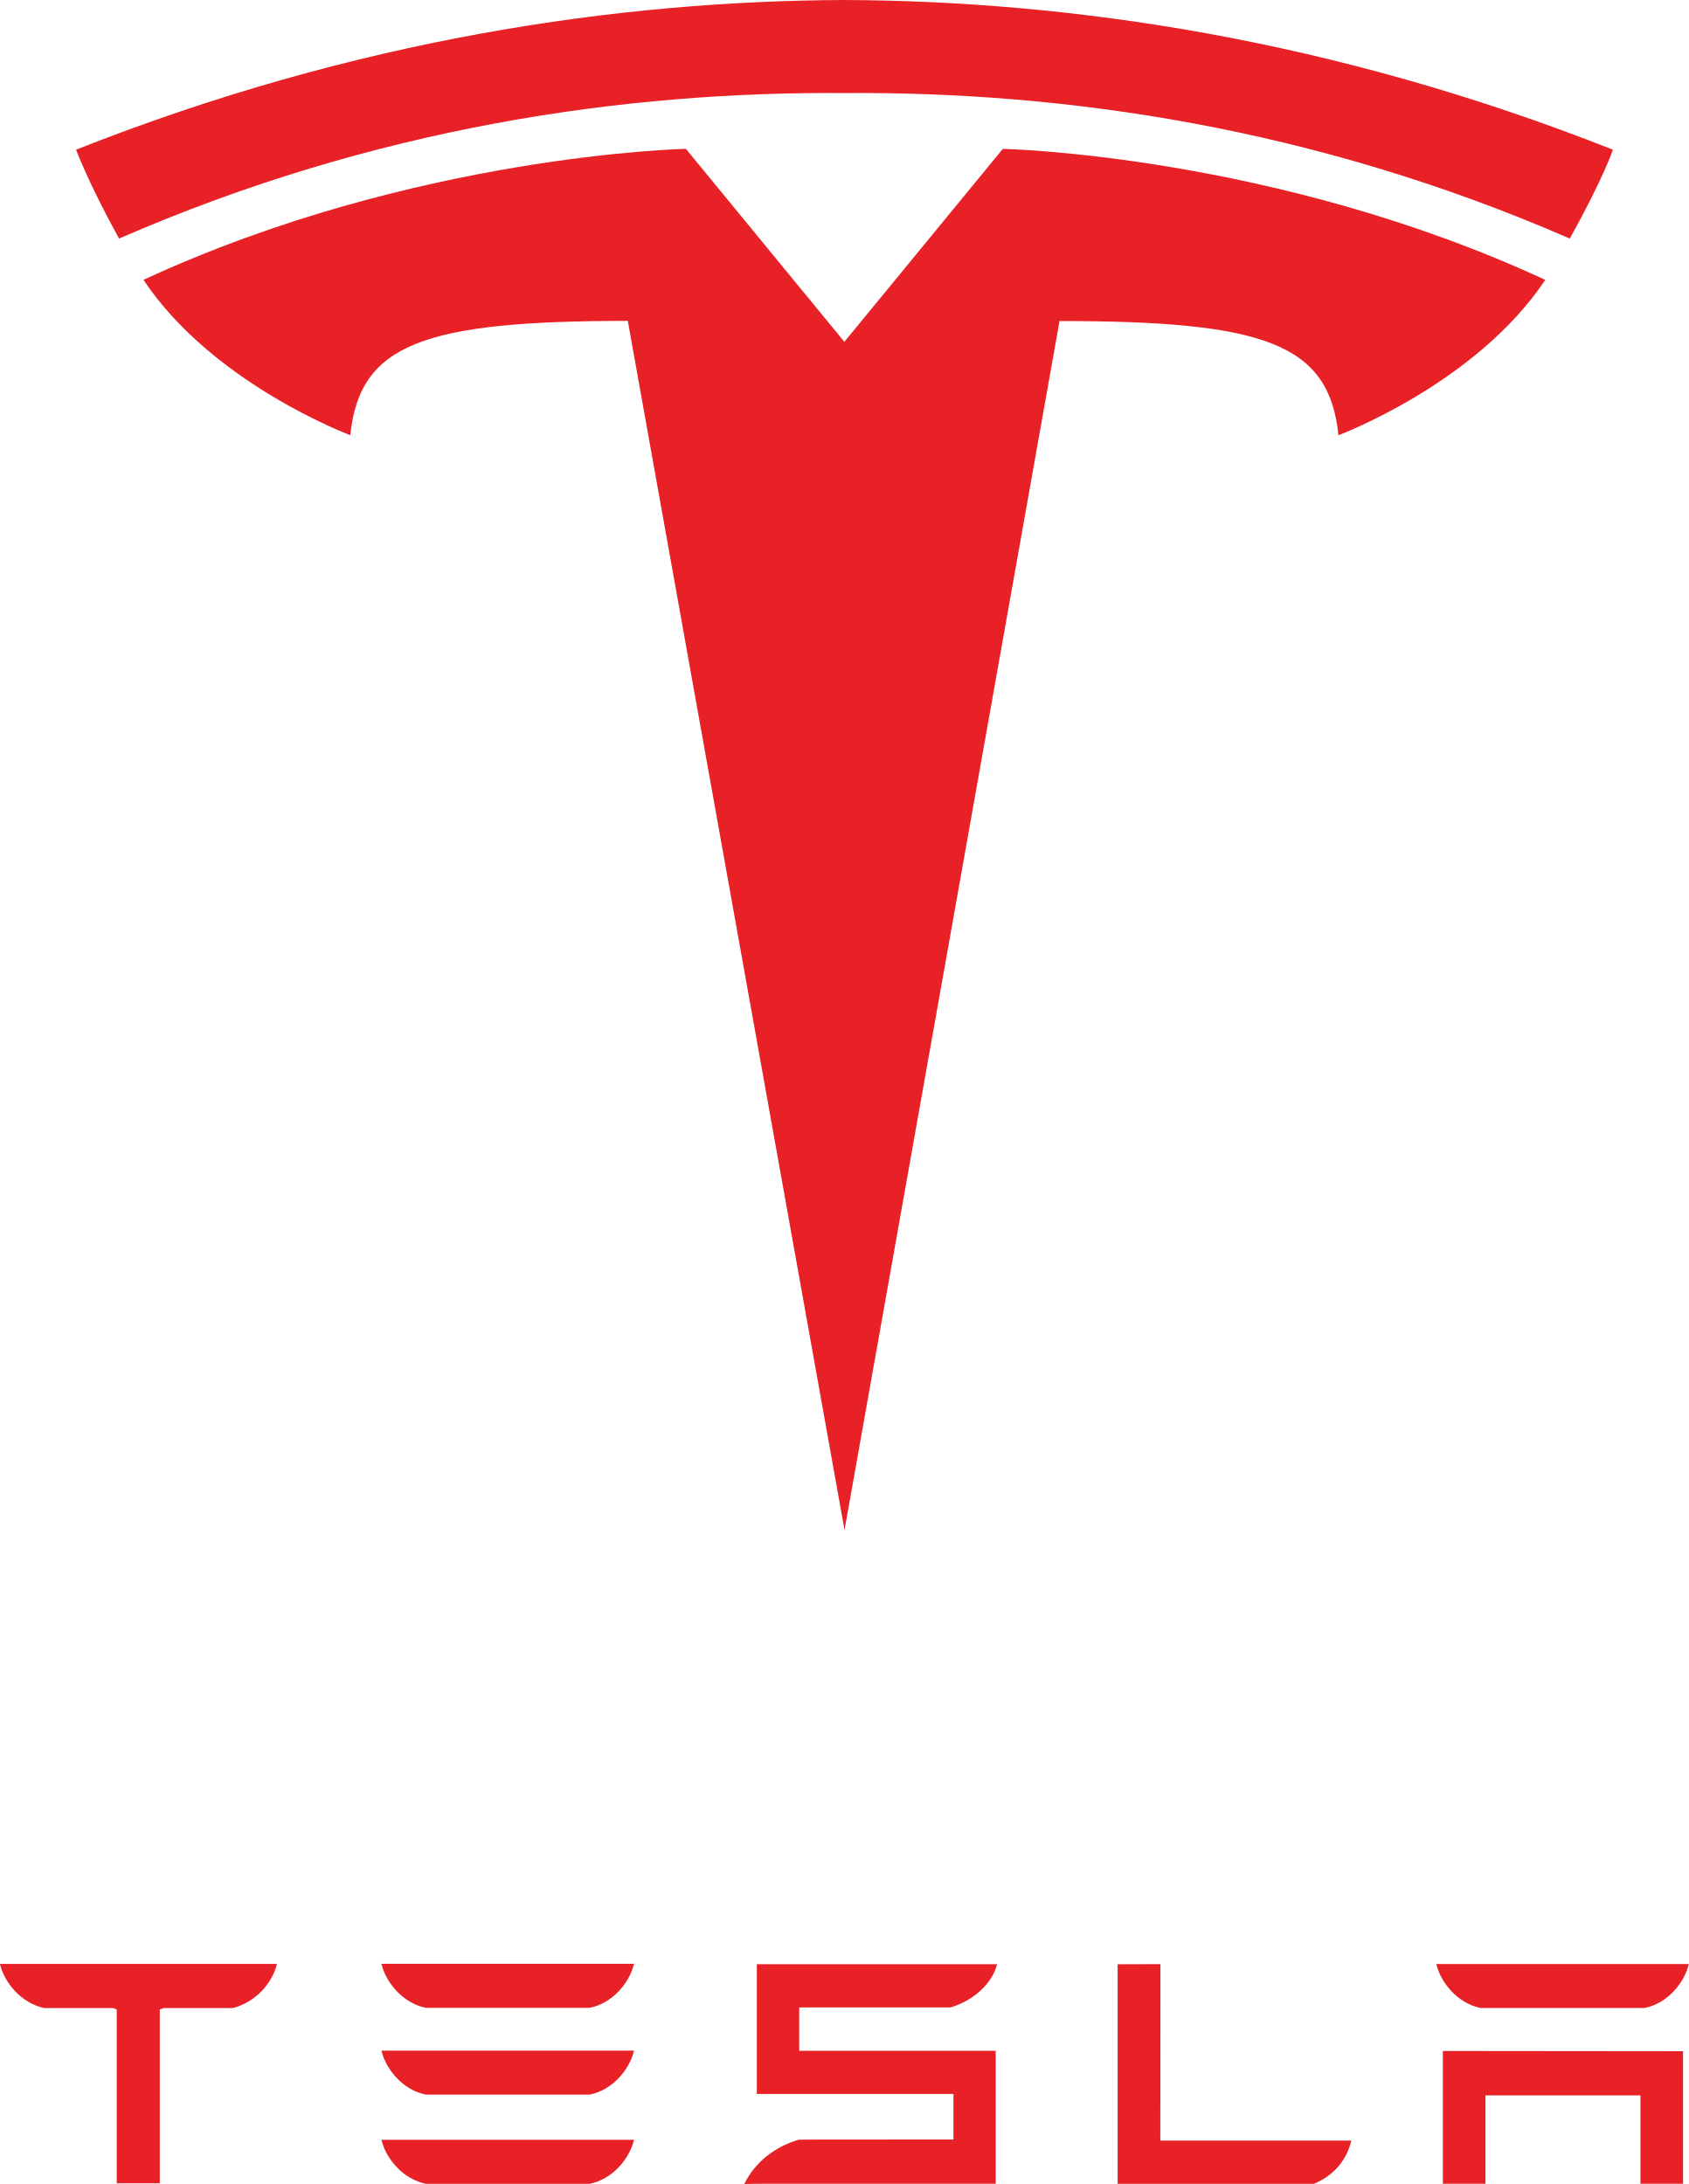
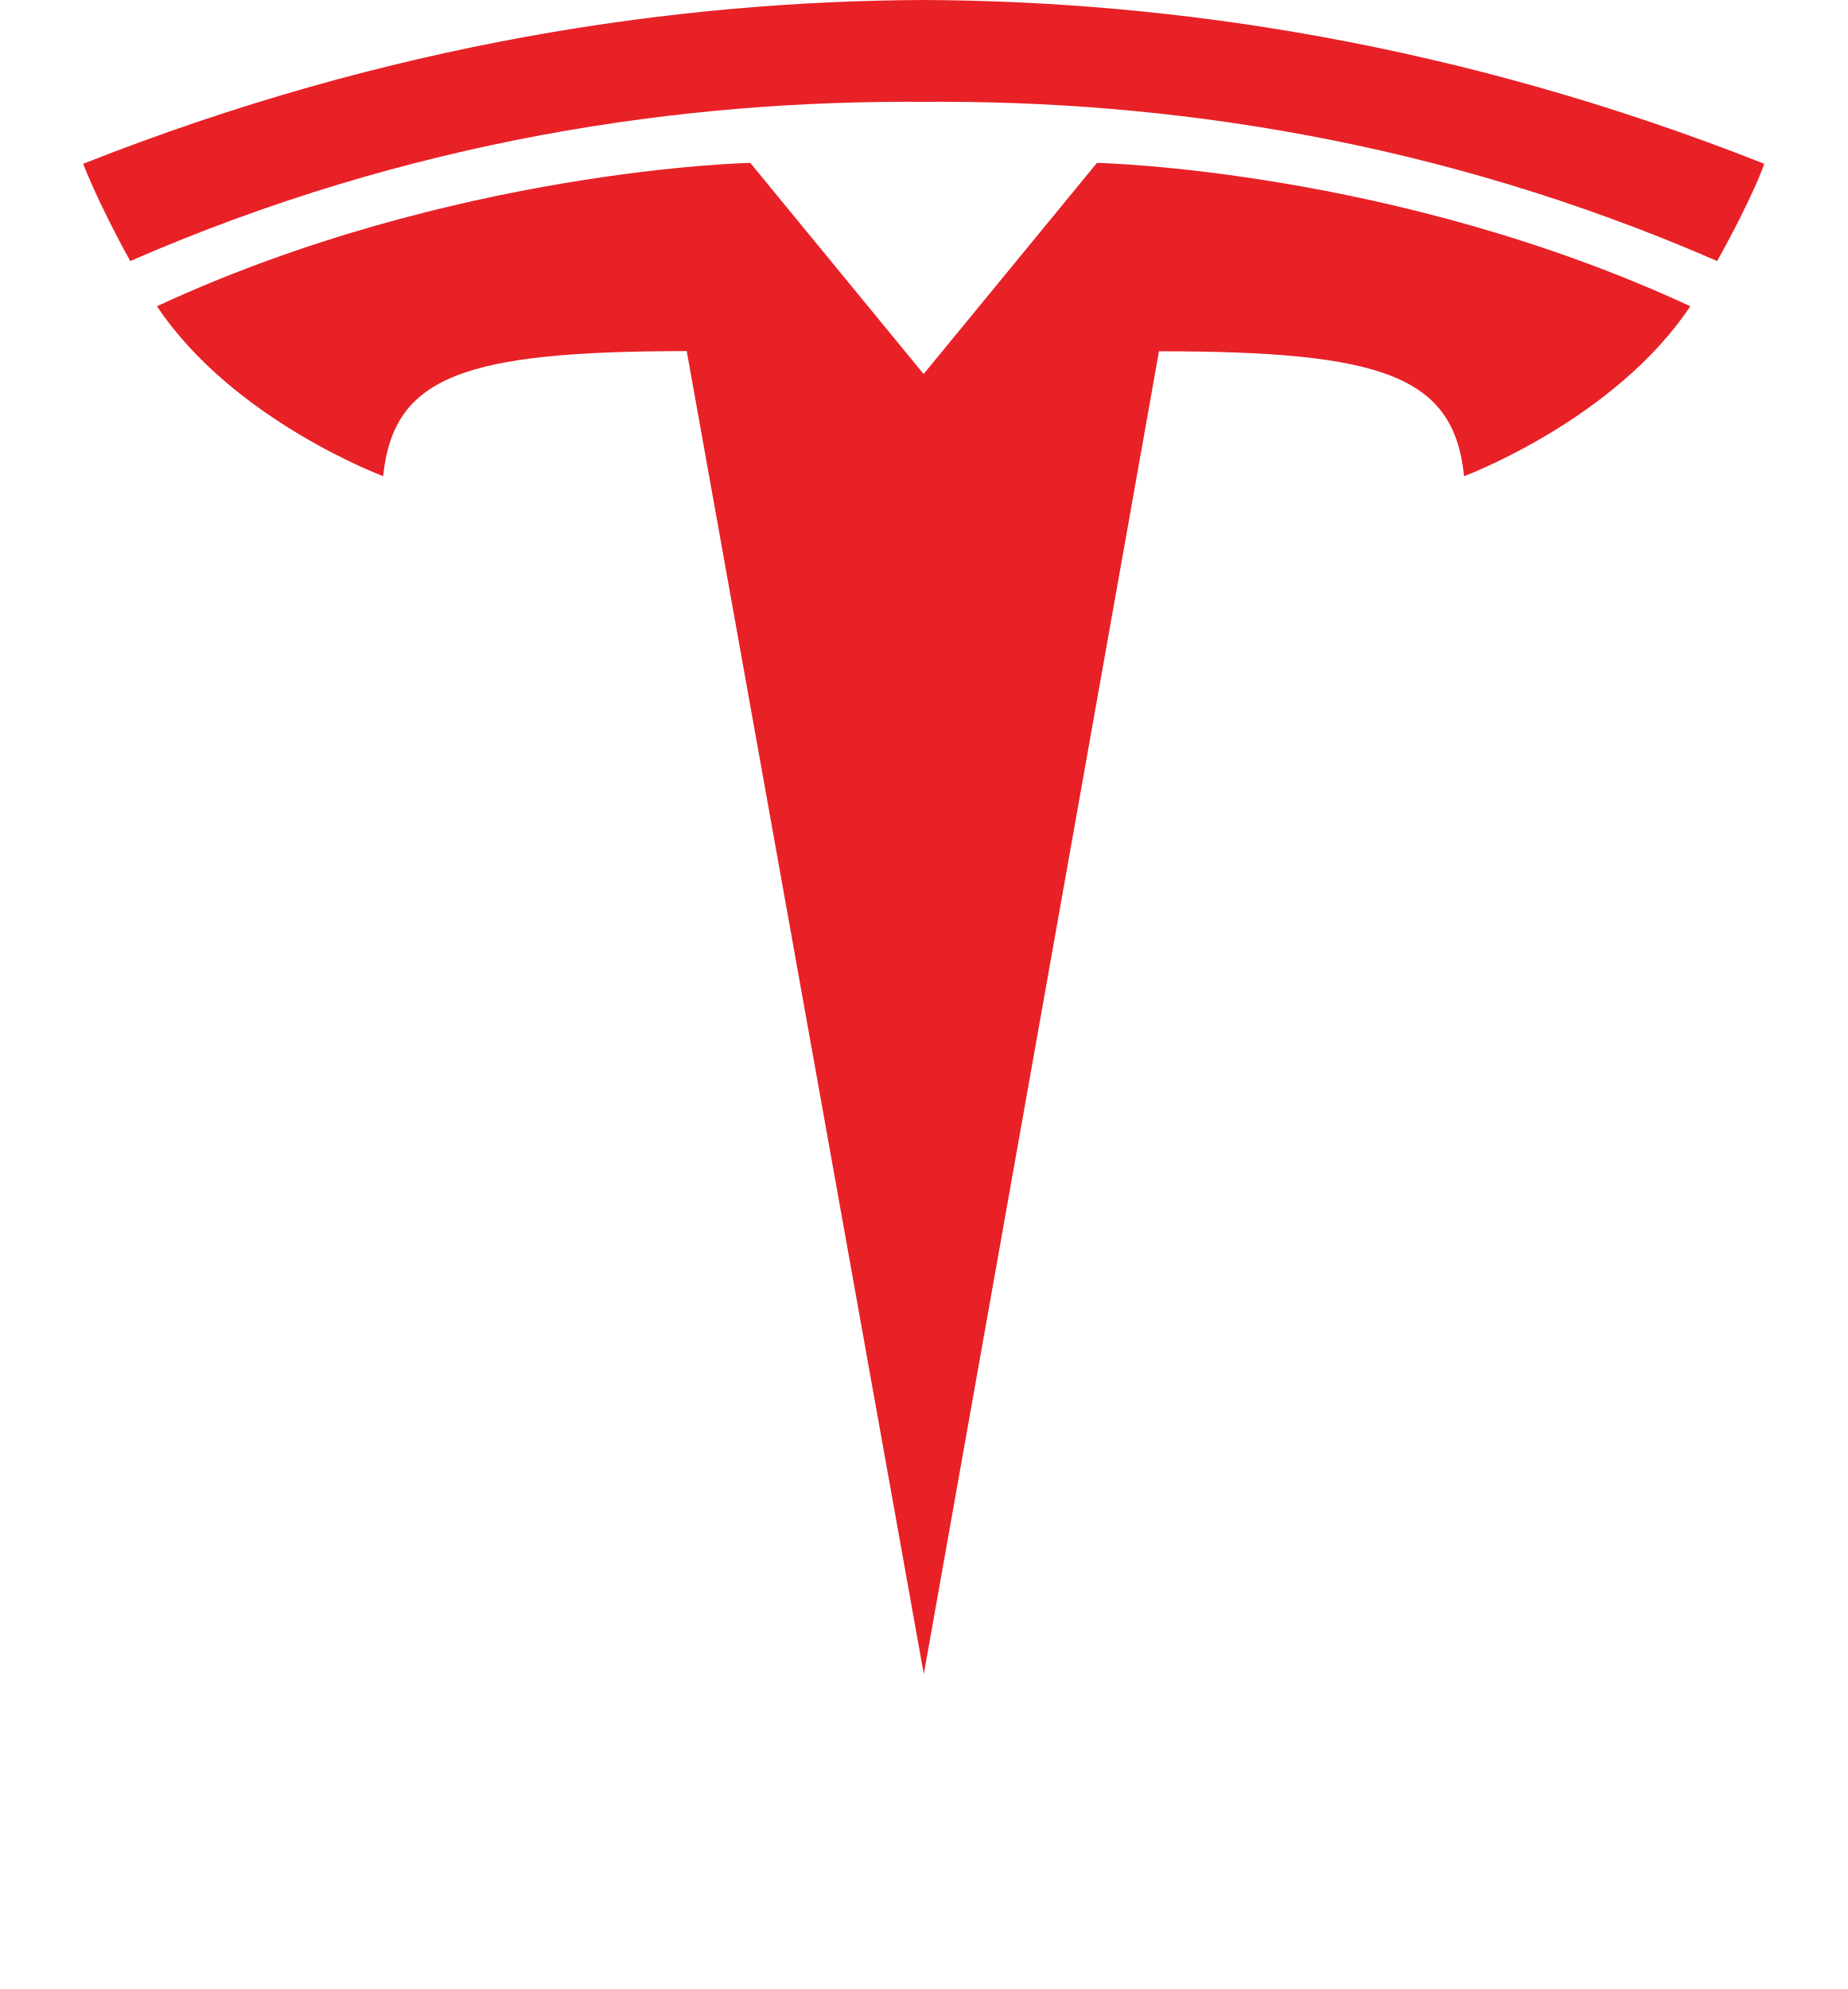
- <svg xmlns="http://www.w3.org/2000/svg" version="1.1" id="Layer_1" x="0px" y="0px" width="278.672" height="360.438" viewBox="0 0 278.672 360.438" enable-background="new 0 0 345.86 500" xml:space="preserve">
+ <svg xmlns="http://www.w3.org/2000/svg" version="1.1" id="Layer_1" x="0px" y="0px" width="278.672" height="300" enable-background="new 0 0 345.86 500" xml:space="preserve">
  <defs id="defs41" />
  <g id="TESLA" transform="translate(-28.524,-64.797)">
    <g id="g8">
      <polyline points="266.601,403.28 266.601,425.192 273.628,425.192 273.628,410.603 299.203,410.603     299.203,425.192 306.225,425.192 306.225,403.318 266.601,403.28   " id="polyline10" style="fill:#e82127;fill-opacity:1" />
      <path d="m 272.845,396.192 27.02,0 c 3.753,-0.746 6.544,-4.058 7.331,-7.262 l -41.681,0 c 0.779,3.205 3.611,6.516 7.33,7.262" id="path12" style="fill:#e82127;fill-opacity:1" />
    </g>
    <g id="g14">
      <path d="m 245.319,425.206 c 3.543,-1.502 5.449,-4.1 6.179,-7.14 l -31.517,0 0.02,-29.118 -7.065,0.02 0,36.238 32.383,0" id="path16" style="fill:#e82127;fill-opacity:1" />
    </g>
    <g id="g18">
      <path d="m 160.398,396.094 24.954,0 c 3.762,-1.093 6.921,-3.959 7.691,-7.136 l -39.64,0 0,21.415 32.444,0 0,7.515 -25.449,0.02 c -3.988,1.112 -7.37,3.79 -9.057,7.327 l 2.062,-0.038 39.415,0 0,-21.944 -32.42,0 0,-7.159" id="path20" style="fill:#e82127;fill-opacity:1" />
    </g>
    <g id="g22">
      <path d="m 98.795,396.163 27.011,0 c 3.758,-0.749 6.551,-4.058 7.334,-7.265 l -41.679,0 c 0.778,3.207 3.612,6.516 7.334,7.265" id="path24" style="fill:#e82127;fill-opacity:1" />
      <path d="m 98.795,410.485 27.011,0 c 3.758,-0.741 6.551,-4.053 7.334,-7.262 l -41.679,0 c 0.778,3.21 3.612,6.521 7.334,7.262" id="path26" style="fill:#e82127;fill-opacity:1" />
      <path d="m 98.795,425.202 27.011,0 c 3.758,-0.747 6.551,-4.058 7.334,-7.263 l -41.679,0 c 0.778,3.206 3.612,6.516 7.334,7.263" id="path28" style="fill:#e82127;fill-opacity:1" />
    </g>
    <g id="g30">
      <path d="m 28.524,388.986 c 0.812,3.167 3.554,6.404 7.316,7.215 l 11.37,0 0.58,0.229 0,28.691 7.1,0 0,-28.691 0.645,-0.229 11.38,0 c 3.804,-0.98 6.487,-4.048 7.285,-7.215 l 0,-0.07 -45.676,0 0,0.07" id="path32" style="fill:#e82127;fill-opacity:1" />
    </g>
  </g>
  <g id="T" transform="translate(-33.796,-64.797)">
    <path d="M 173.146,317.299 208.622,117.78 c 33.815,0 44.481,3.708 46.021,18.843 0,0 22.684,-8.458 34.125,-25.636 C 244.122,90.299 199.263,89.366 199.263,89.366 l -26.176,31.882 0.059,-0.004 -26.176,-31.883 c 0,0 -44.86,0.934 -89.5,21.622 11.431,17.178 34.124,25.636 34.124,25.636 1.549,-15.136 12.202,-18.844 45.79,-18.868 l 35.762,199.548" id="path35" style="fill:#e82127;fill-opacity:1" />
    <path d="m 173.132,80.157 c 36.09,-0.276 77.399,5.583 119.687,24.014 5.652,-10.173 7.105,-14.669 7.105,-14.669 C 253.697,71.213 210.406,64.954 173.127,64.797 135.85,64.954 92.561,71.214 46.34,89.502 c 0,0 2.062,5.538 7.1,14.669 42.28,-18.431 83.596,-24.29 119.687,-24.014 l 0.005,0" id="path37" style="fill:#e82127;fill-opacity:1" />
  </g>
</svg>
